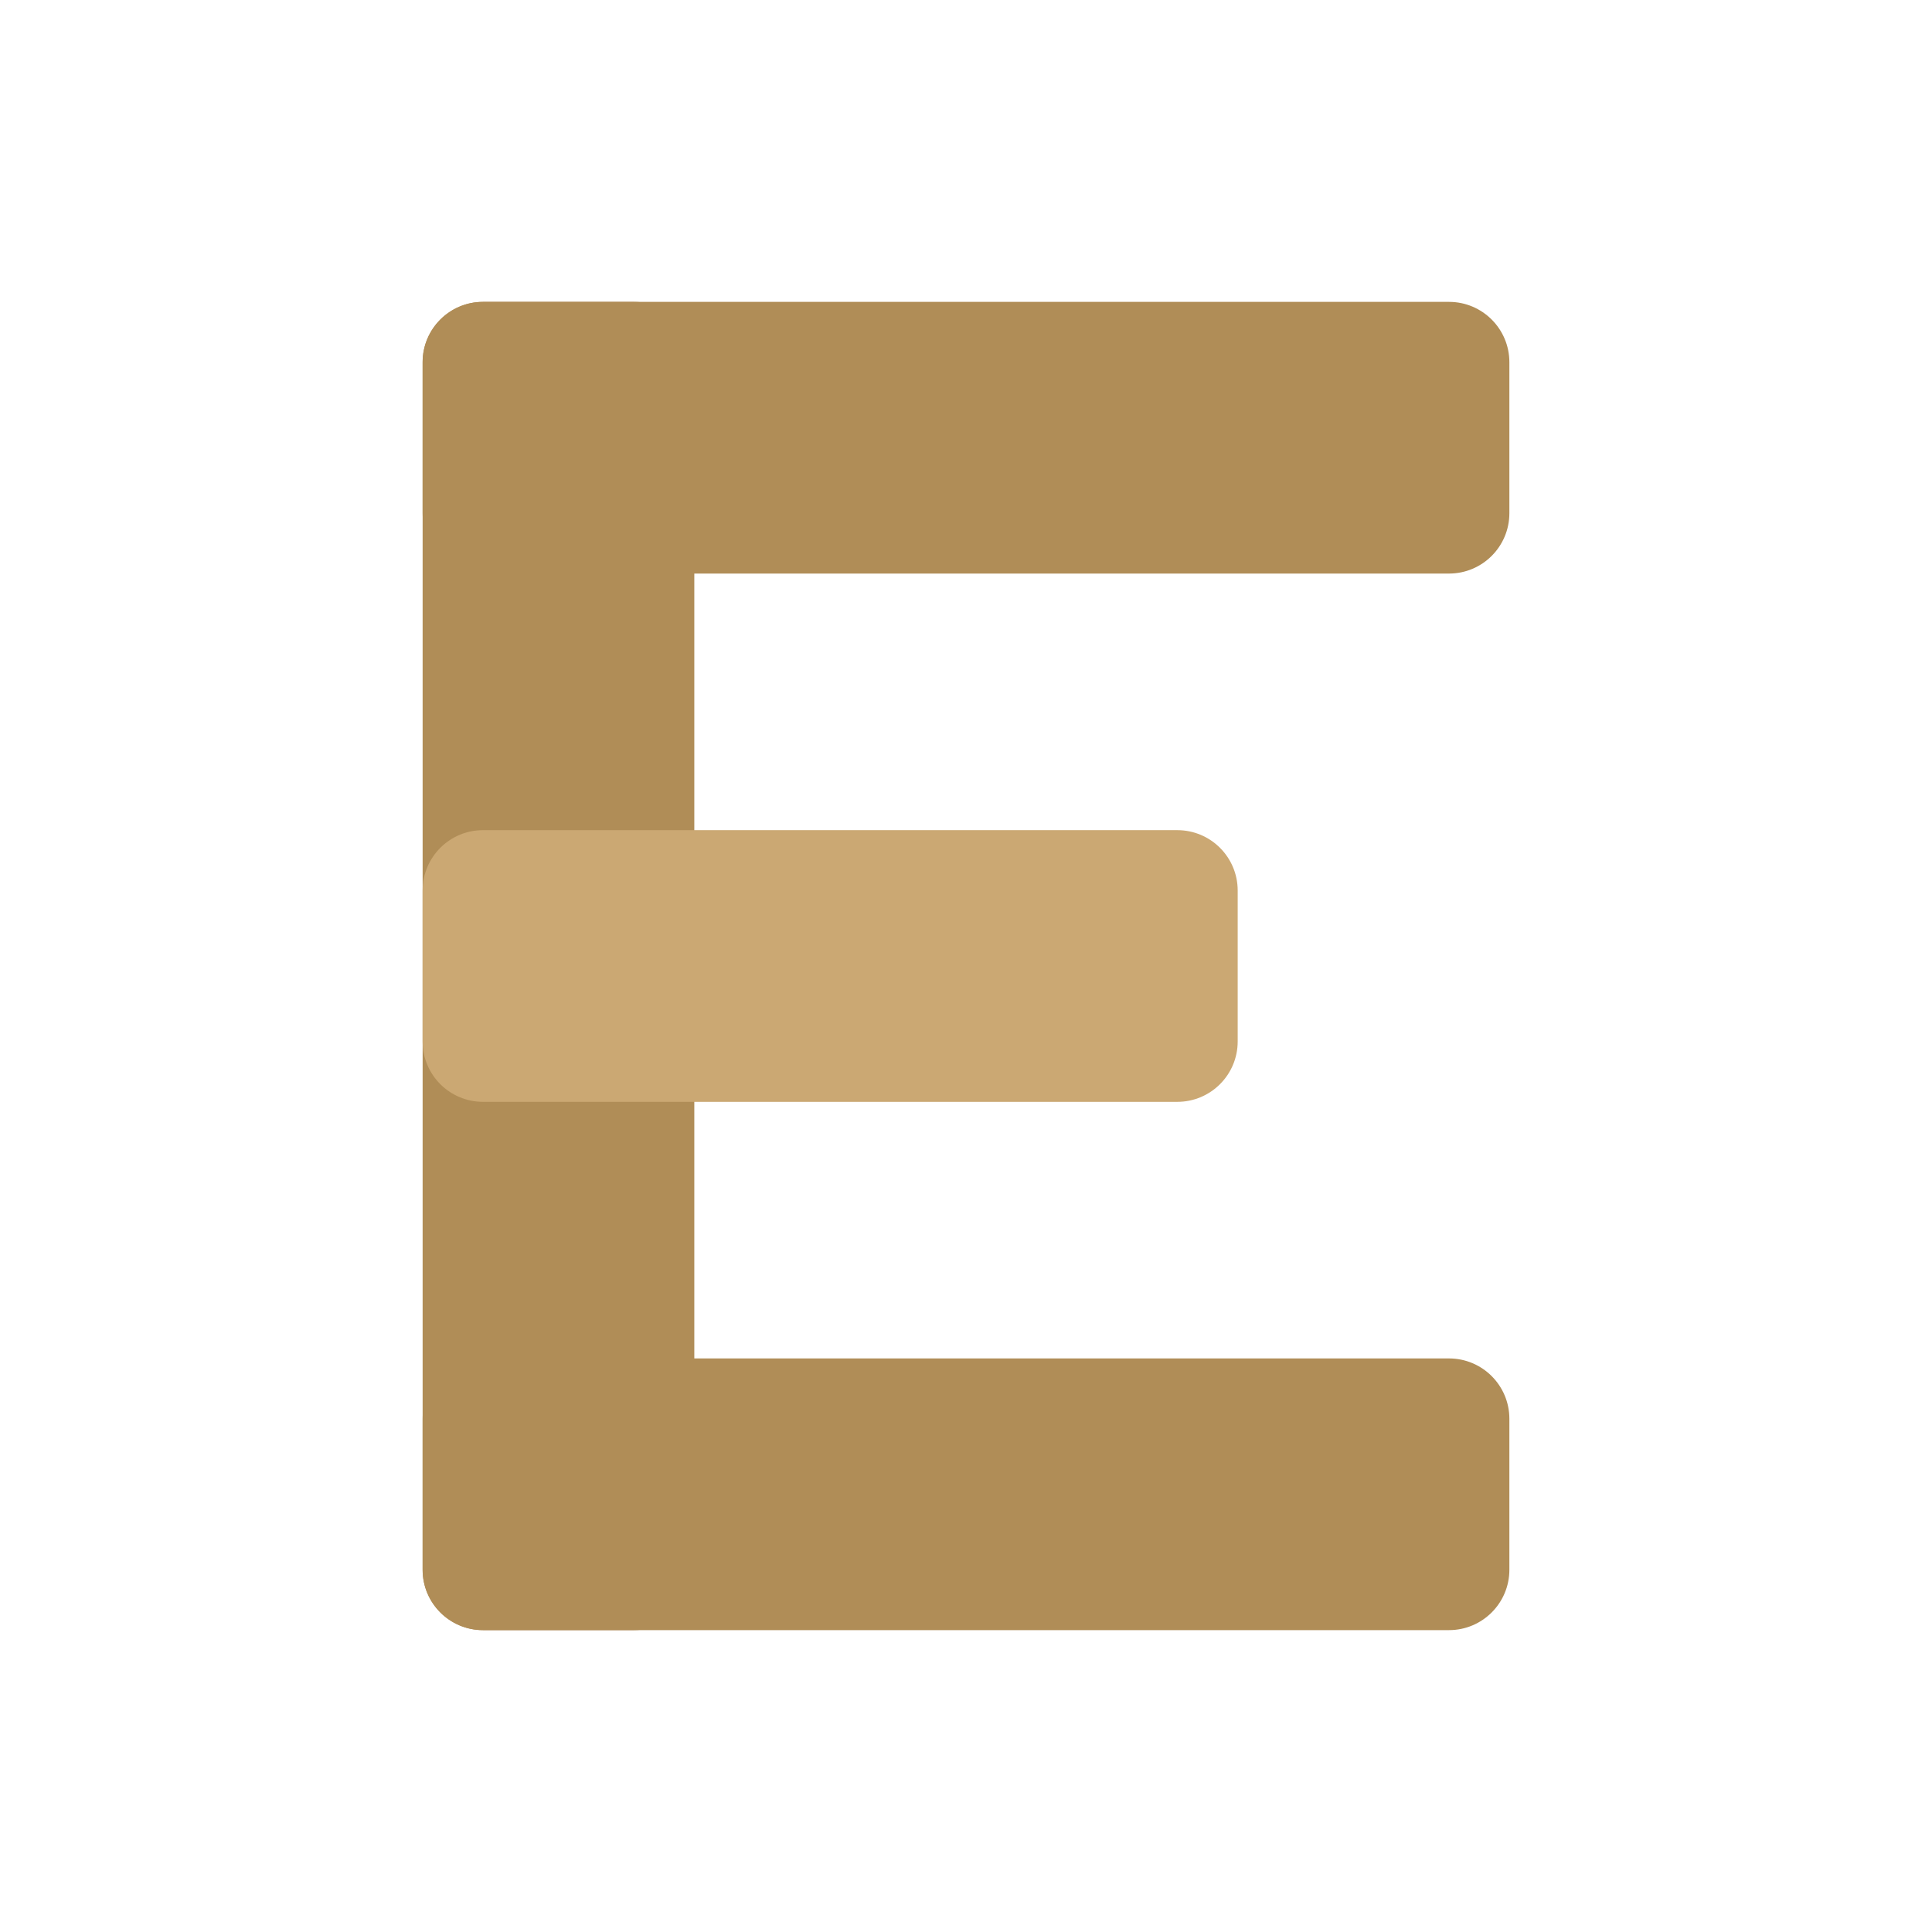
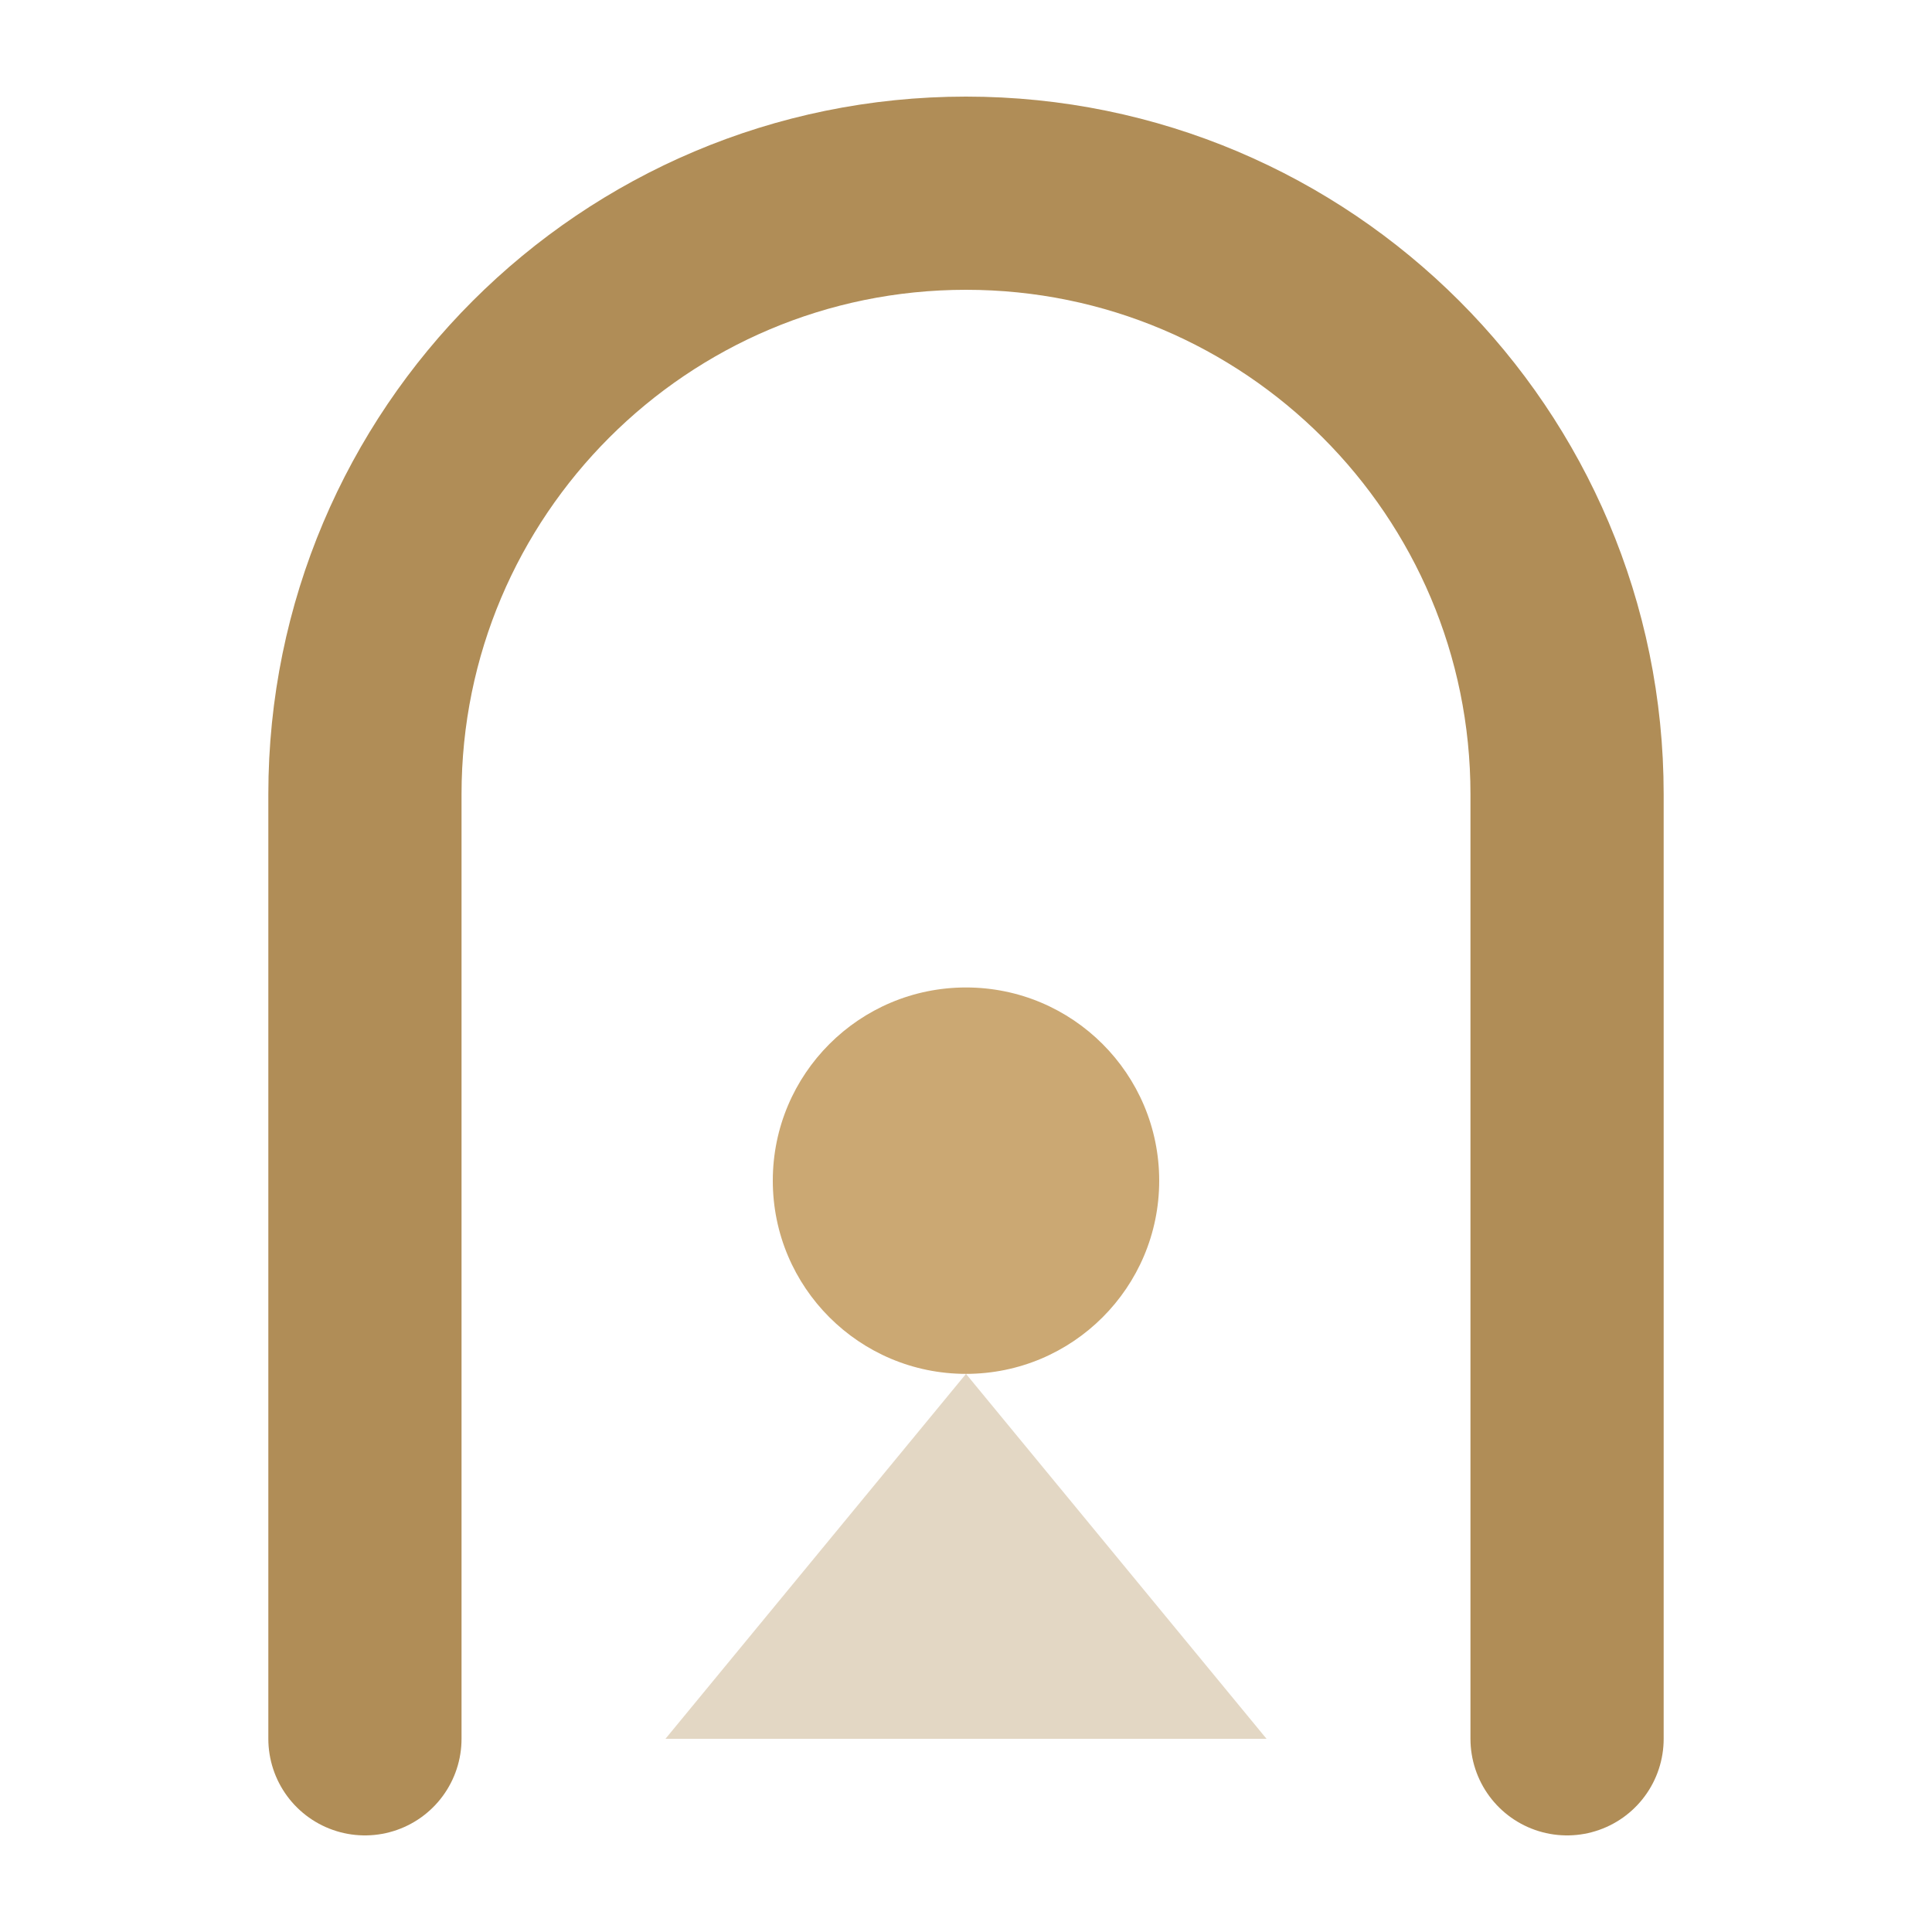
- <svg xmlns="http://www.w3.org/2000/svg" viewBox="0 0 64 64" width="64" height="64" role="img" aria-label="Ebda">
-   <rect x="14" y="10" width="9" height="44" rx="2" fill="#B08D57" />
-   <rect x="14" y="10" width="36" height="9" rx="2" fill="#B08D57" />
-   <rect x="14" y="27.5" width="27" height="9" rx="2" fill="#CBA873" />
-   <rect x="14" y="45" width="36" height="9" rx="2" fill="#B08D57" />
+ <svg xmlns="http://www.w3.org/2000/svg" viewBox="13 19 90 90" role="img" aria-label="Ebda">
+   <path d="M58 83 L44 100 H72 Z" fill="#B08D57" opacity="0.35" />
+   <path d="M30 100 V56 a28 28 0 0 1 56 0 V100" fill="none" stroke="#B08D57" stroke-width="9" stroke-linecap="round" />
+   <circle cx="58" cy="74" r="9" fill="#CBA873" />
</svg>
